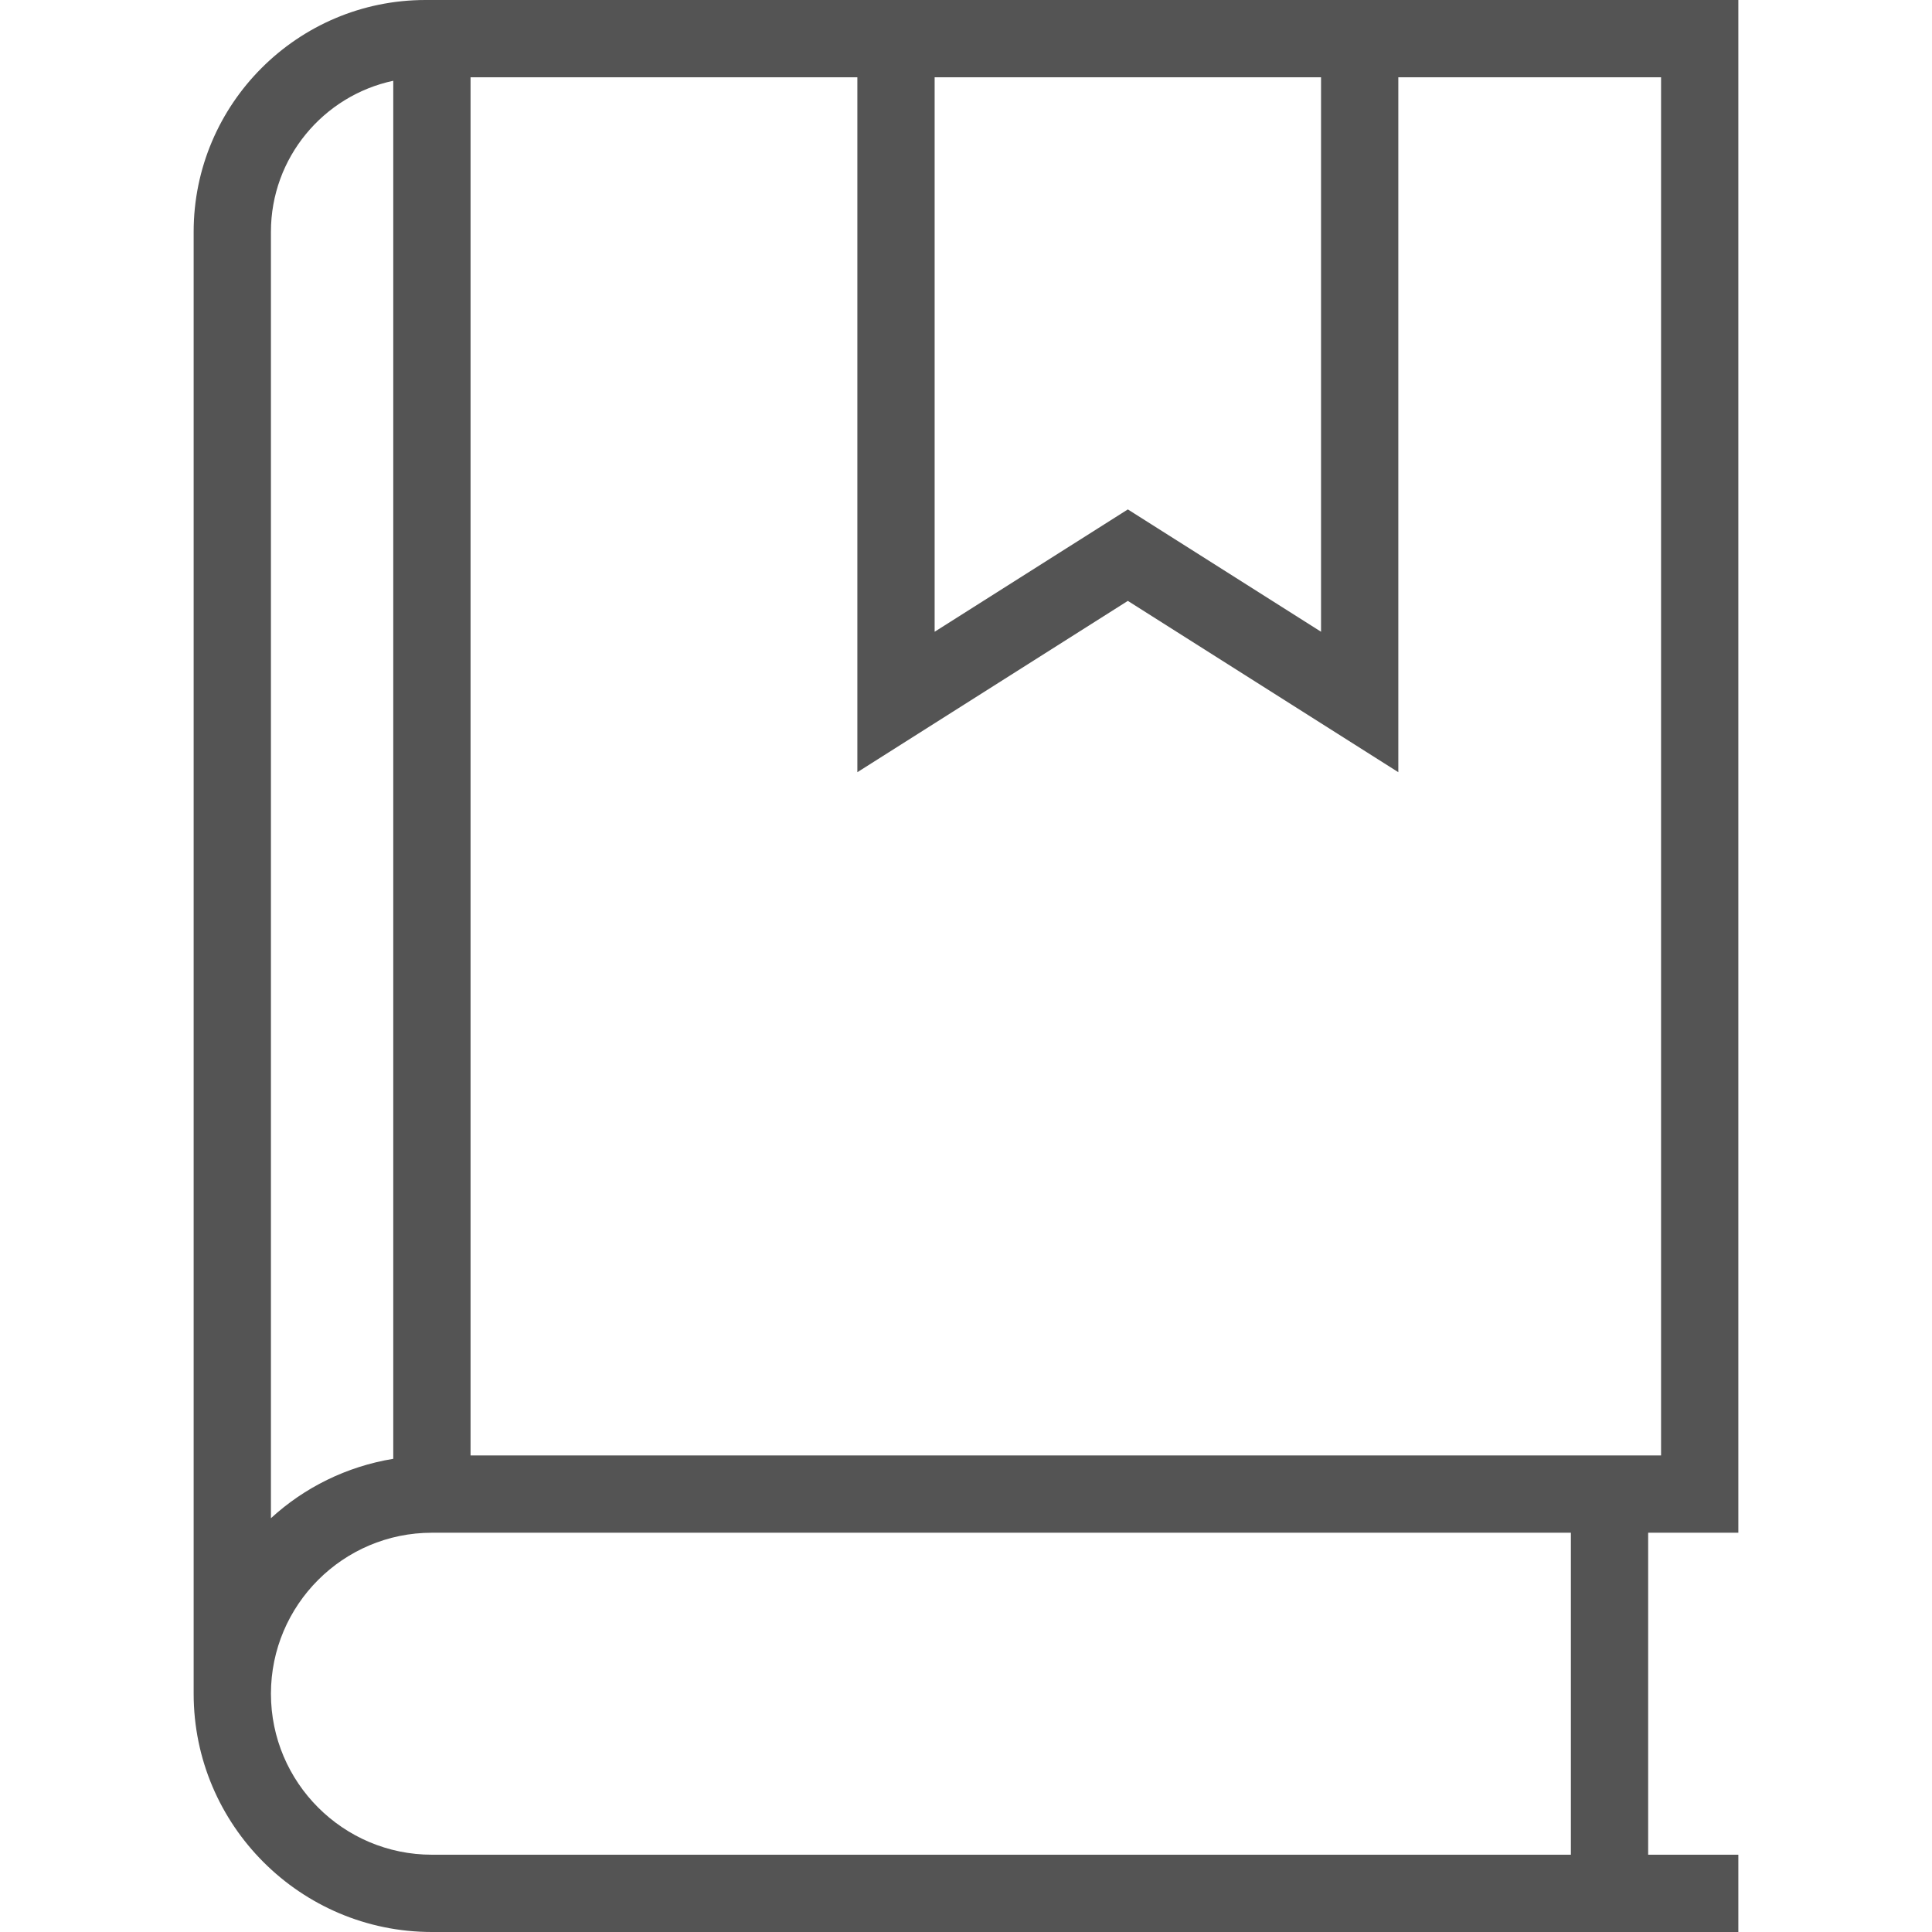
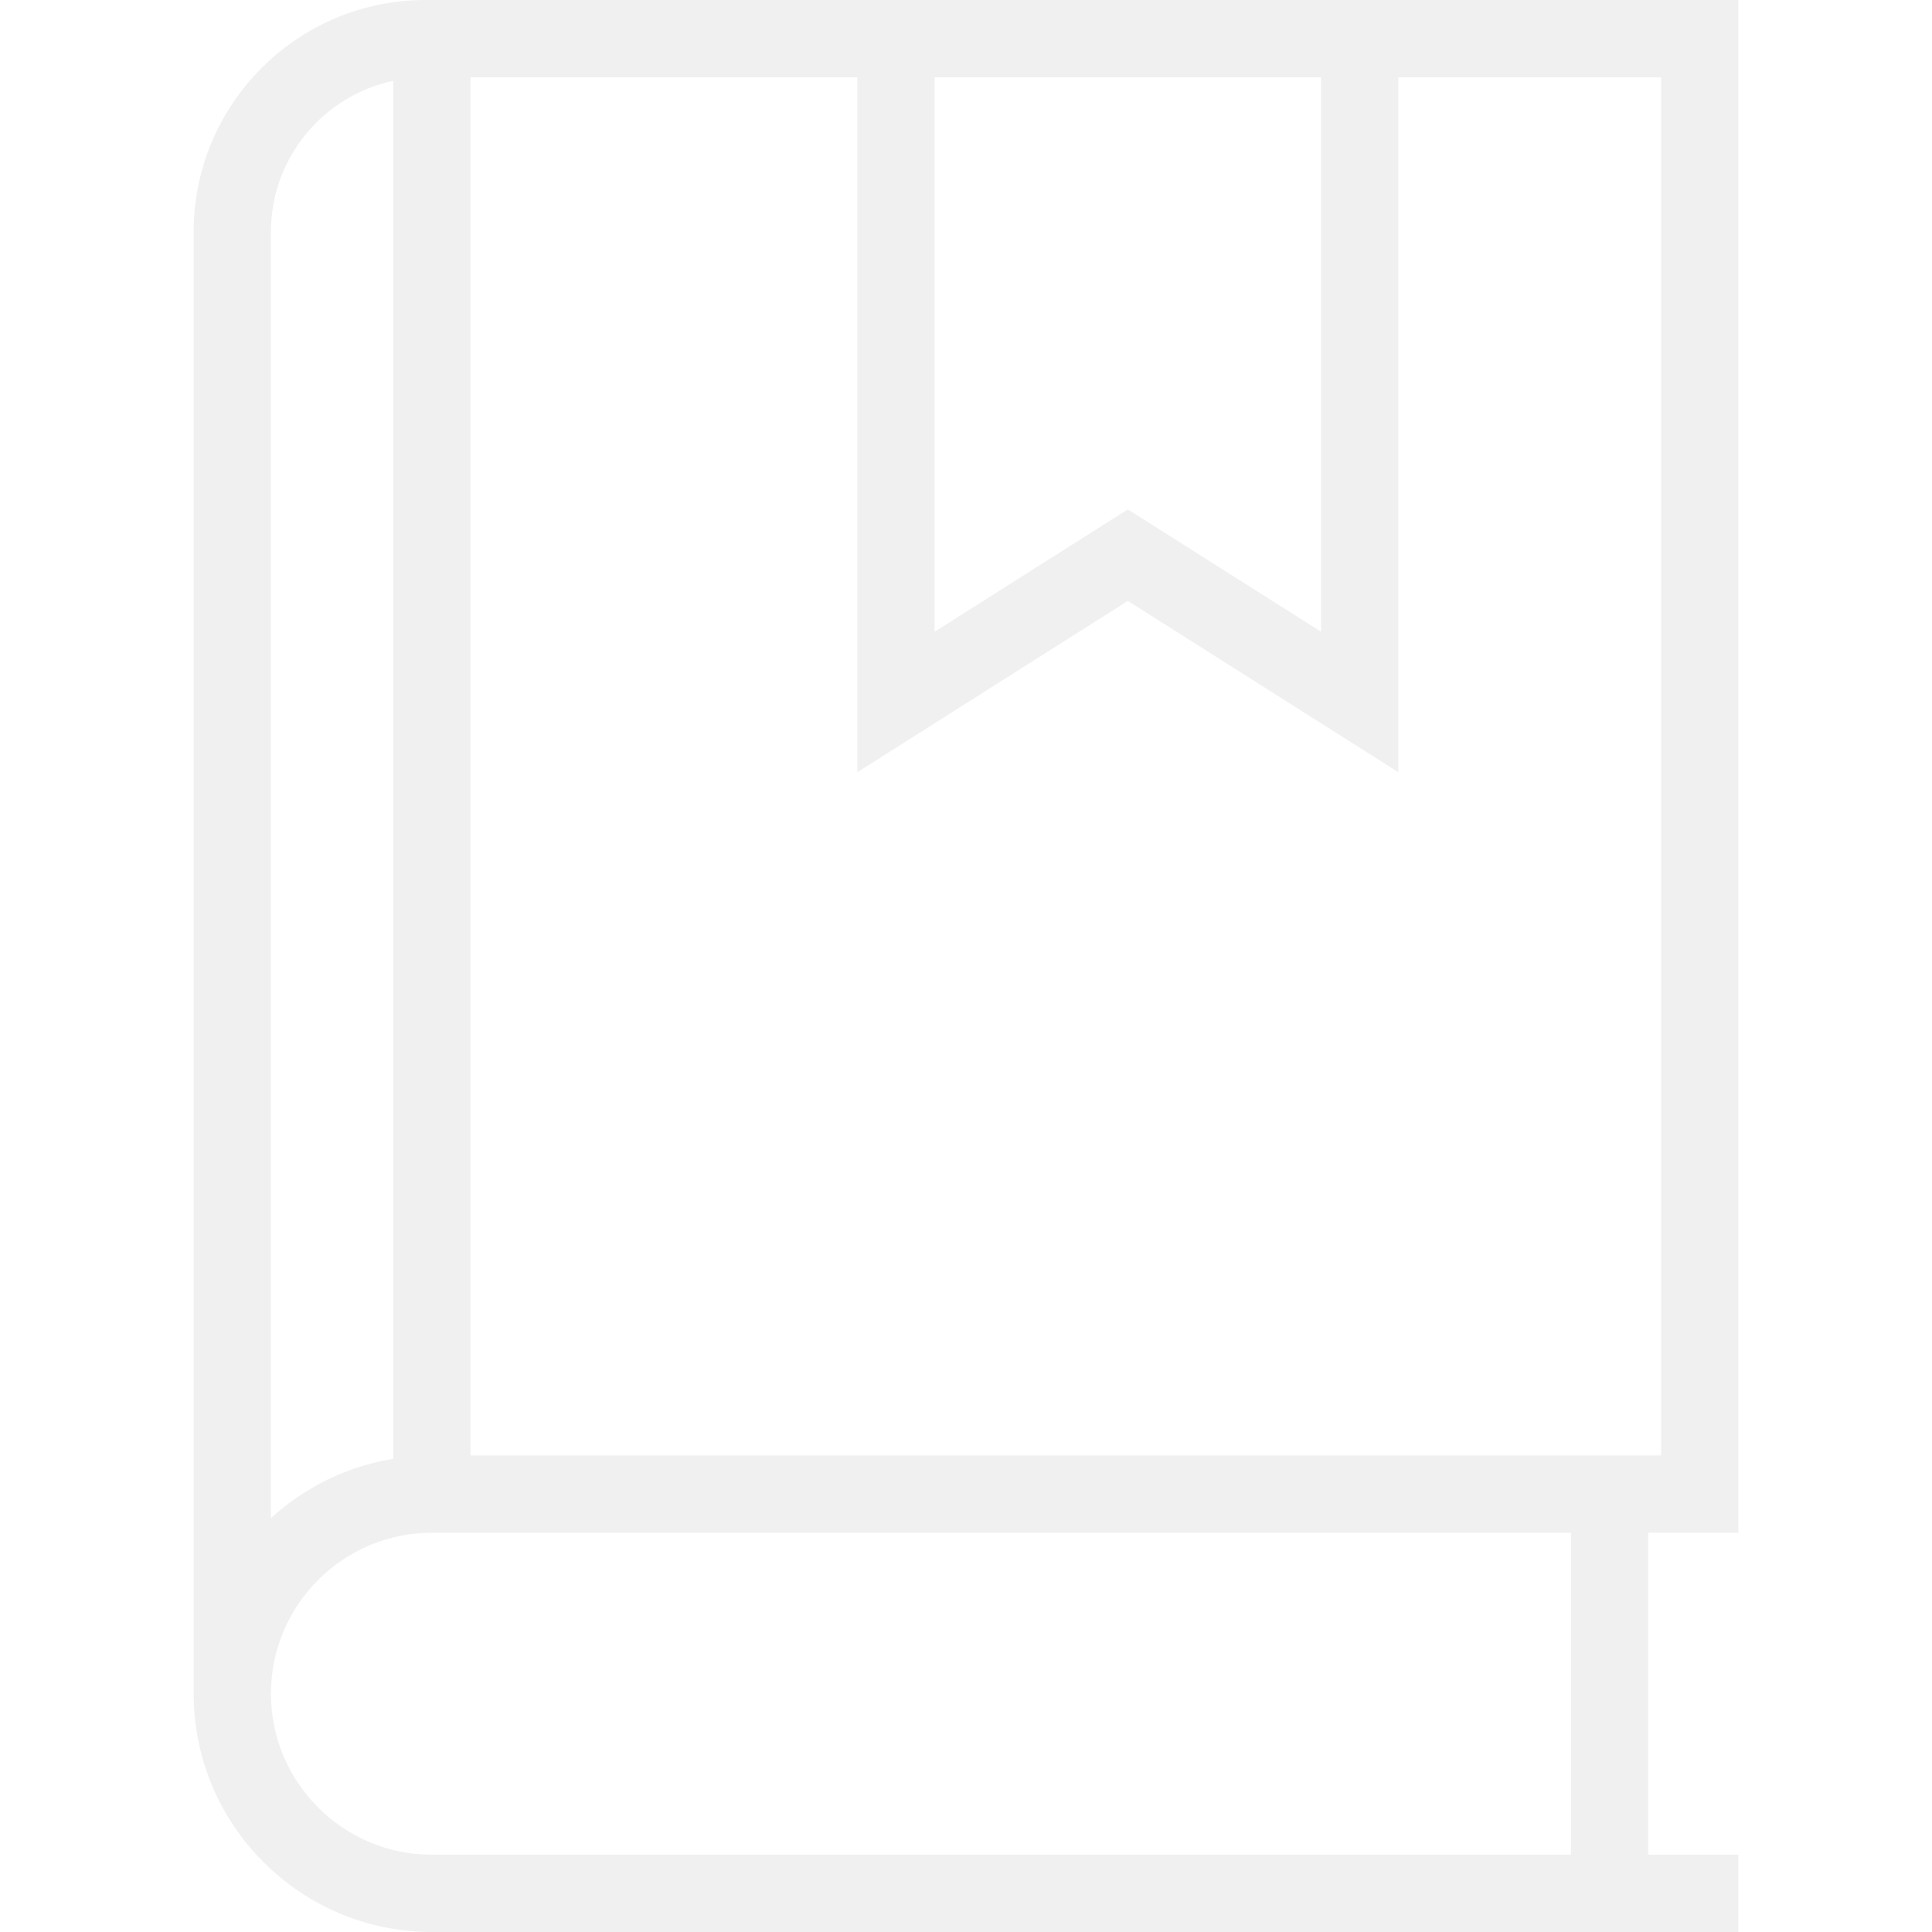
<svg xmlns="http://www.w3.org/2000/svg" version="1.1" id="Layer_1" x="0px" y="0px" viewBox="0 0 492.308 492.308" style="enable-background:new 0 0 492.308 492.308;" xml:space="preserve">
  <g>
    <g>
-       <path fill="#545454" d="M442.962,390.567V0h-86.644H218.471H108.423C75.846,0,49.346,26.5,49.346,59.077v372.519    c0,33.481,27.231,60.712,60.712,60.712h332.904v-19.692h-22.981v-82.048H442.962z M238.163,19.692h98.462v141.288l-49.231-31.173    l-49.231,31.173V19.692z M69.038,59.077c0-18.902,13.386-34.705,31.173-38.495v351.15c-11.898,1.952-22.662,7.32-31.173,15.134    V59.077z M400.288,472.615H110.058c-22.615,0-41.019-18.404-41.019-41.019c0-22.625,18.404-41.029,41.019-41.029h290.231V472.615z     M119.904,370.875V19.692h98.567v177.077l68.923-43.654l68.923,43.654V19.692h66.952v351.183H119.904z" />
+       <path fill="#F0F0F0" d="M442.962,390.567V0h-86.644H218.471H108.423C75.846,0,49.346,26.5,49.346,59.077v372.519    c0,33.481,27.231,60.712,60.712,60.712h332.904v-19.692h-22.981v-82.048H442.962z M238.163,19.692h98.462v141.288l-49.231-31.173    l-49.231,31.173V19.692z M69.038,59.077c0-18.902,13.386-34.705,31.173-38.495v351.15c-11.898,1.952-22.662,7.32-31.173,15.134    V59.077z M400.288,472.615H110.058c-22.615,0-41.019-18.404-41.019-41.019c0-22.625,18.404-41.029,41.019-41.029h290.231V472.615z     M119.904,370.875V19.692h98.567v177.077l68.923-43.654l68.923,43.654V19.692h66.952v351.183H119.904z" />
    </g>
  </g>
</svg>
